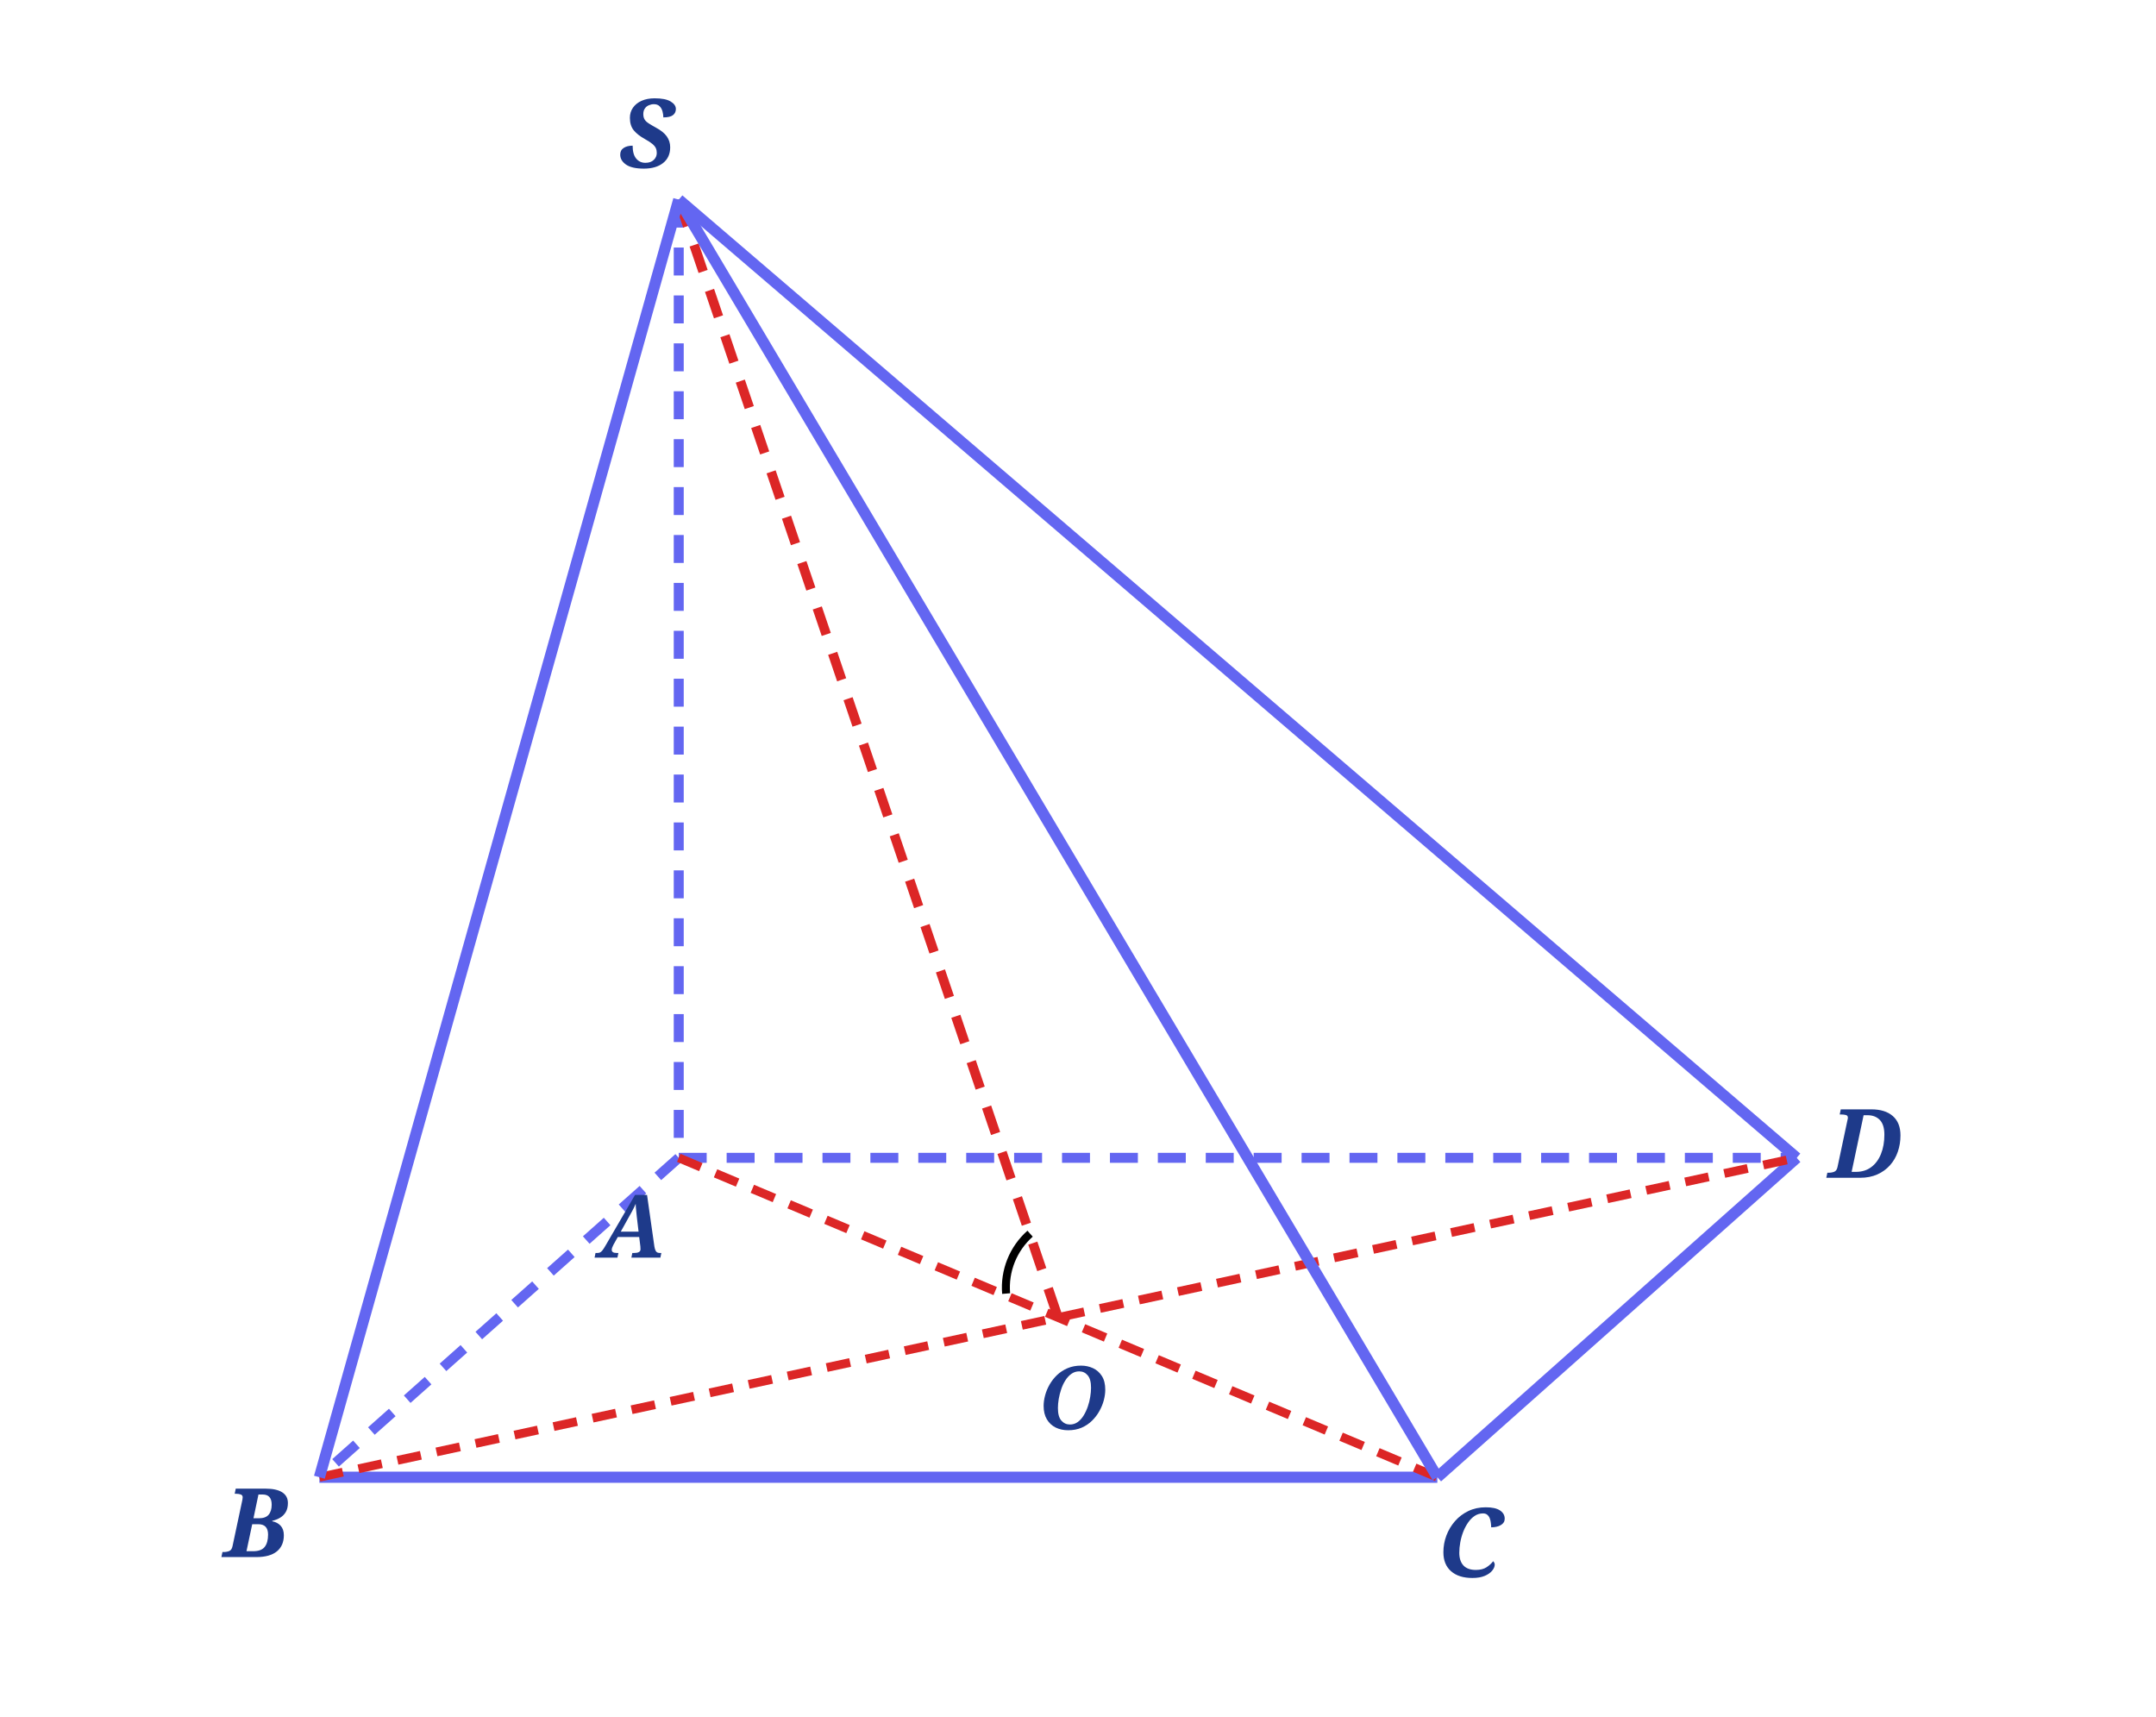
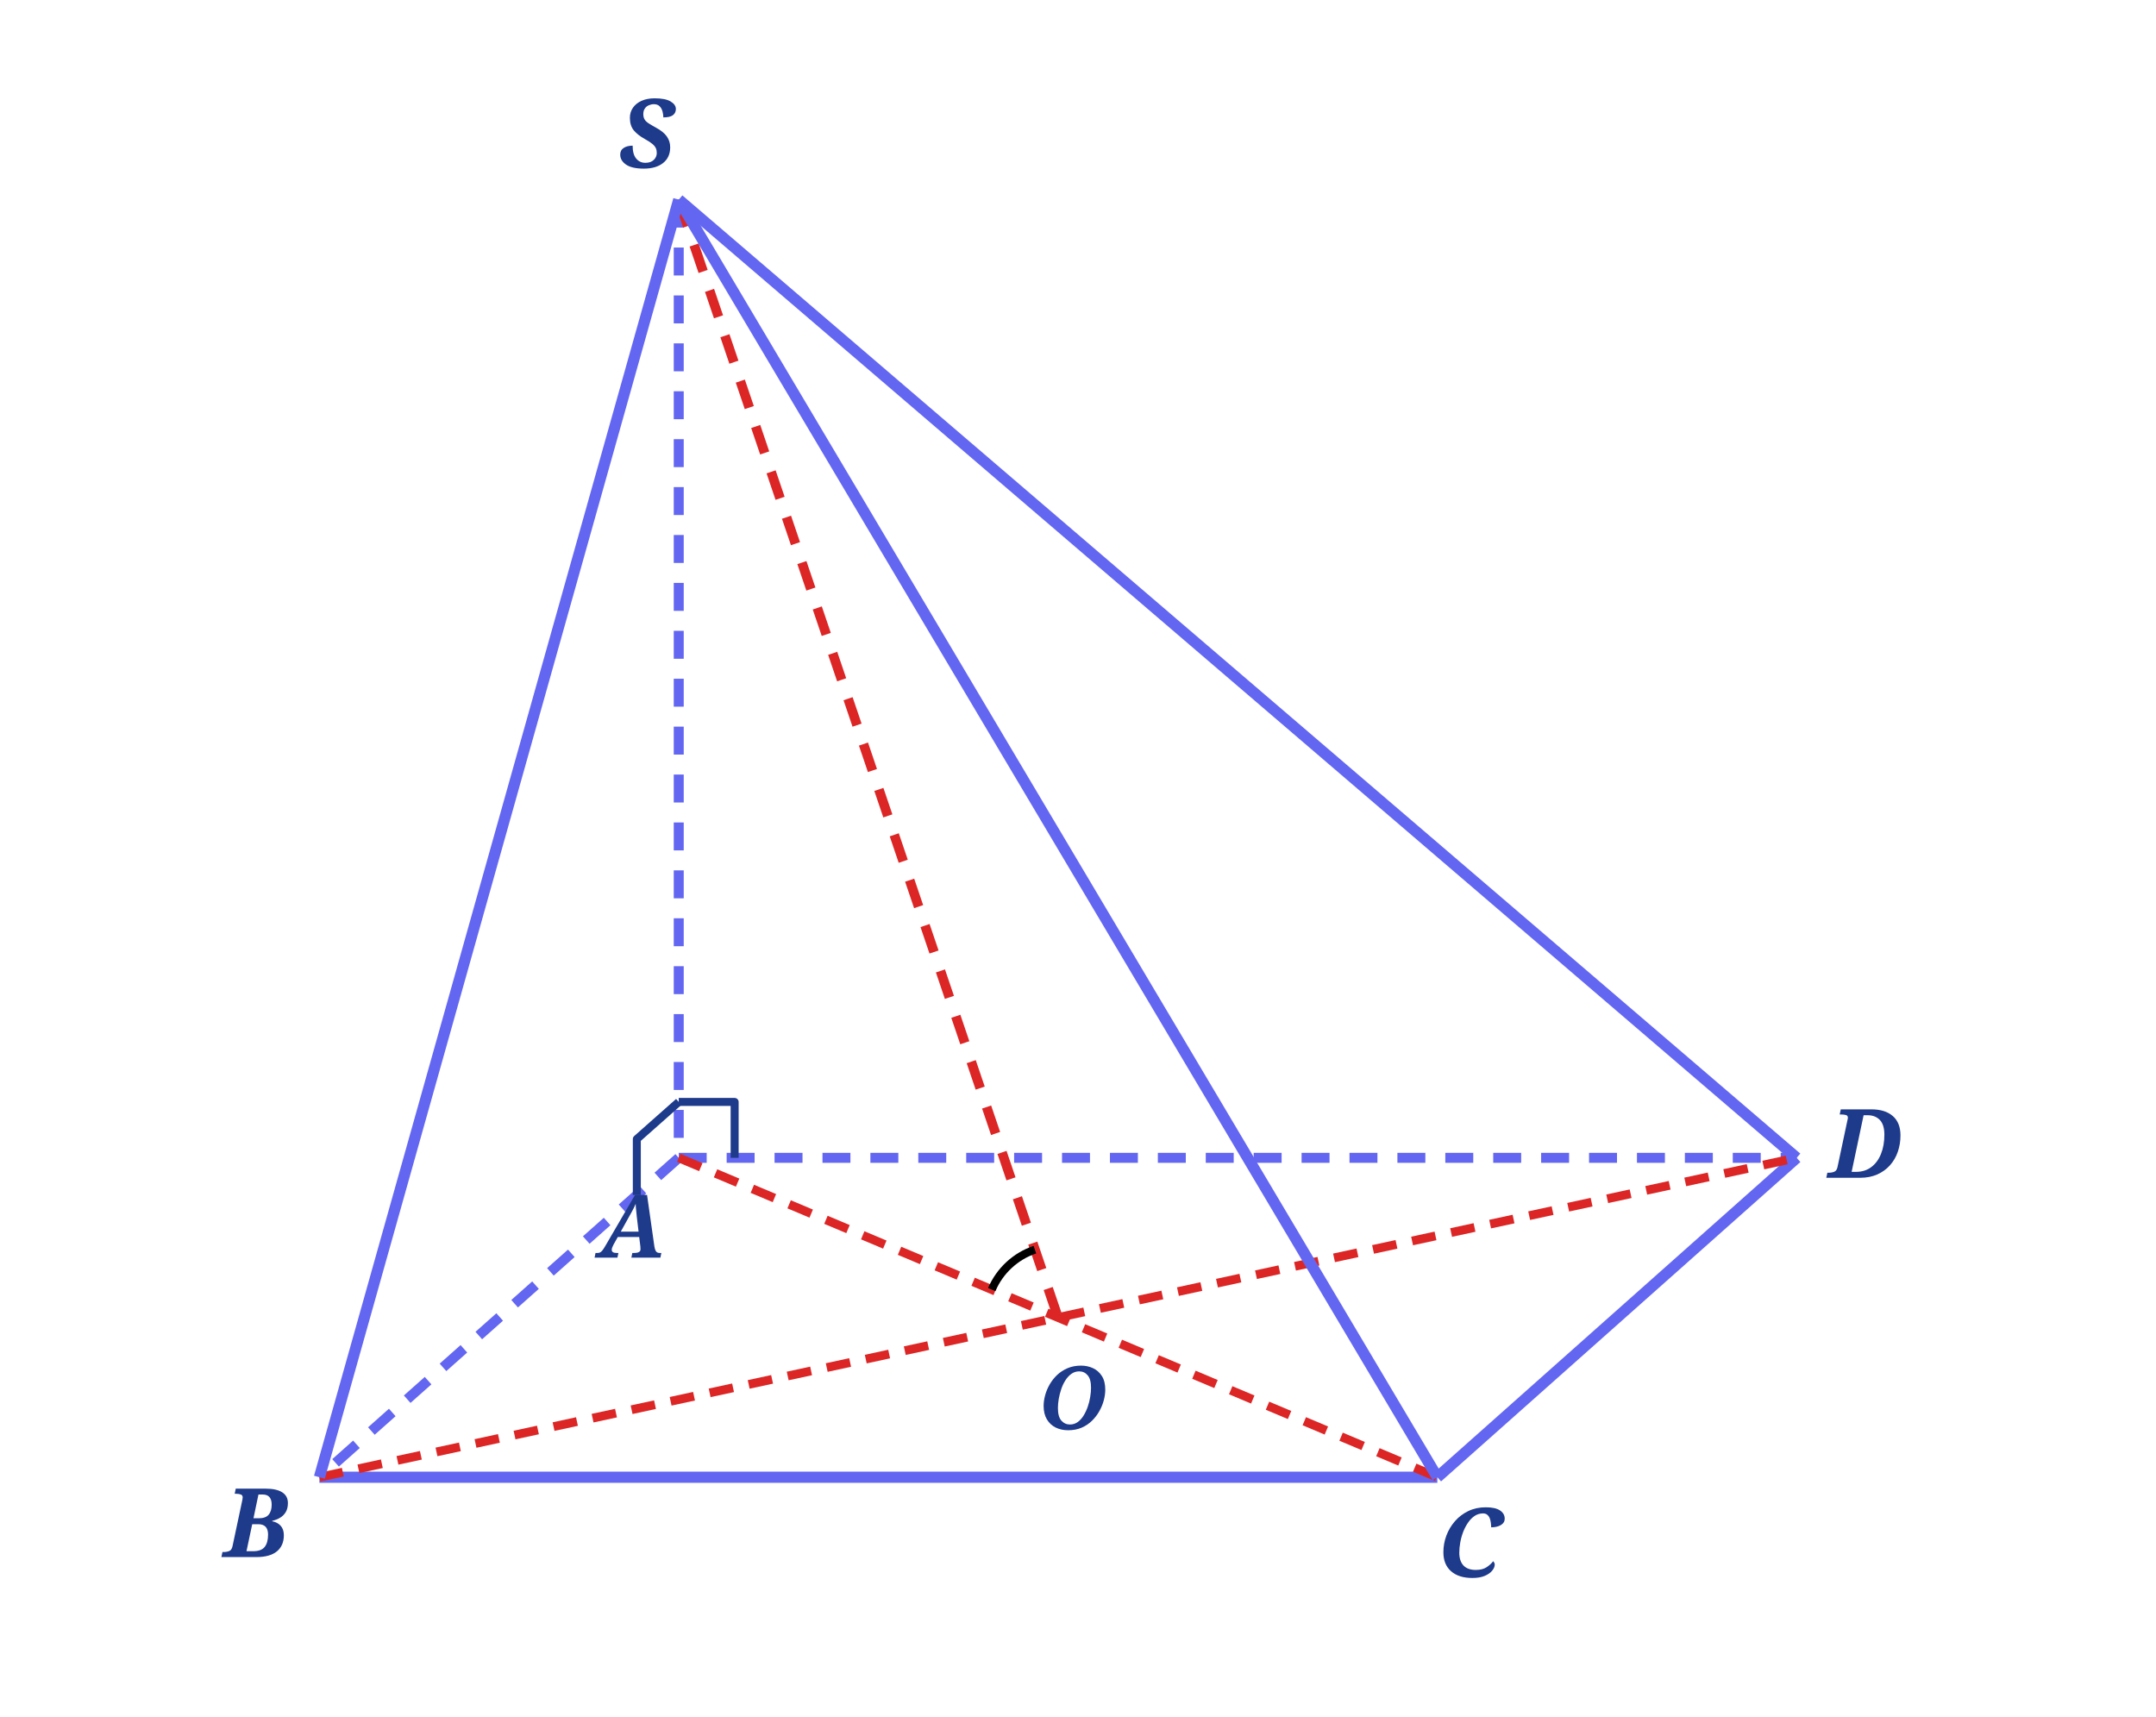
<svg xmlns="http://www.w3.org/2000/svg" viewBox="0 0 540 430" width="100%" height="auto" style="max-width:540px;display:block;margin:16px auto;">
  <line x1="170" y1="50" x2="170" y2="290" stroke="#6366f1" stroke-width="2.5" stroke-dasharray="7,5" />
  <line x1="170" y1="290" x2="80" y2="370" stroke="#6366f1" stroke-width="2.5" stroke-dasharray="7,5" />
  <line x1="170" y1="290" x2="450" y2="290" stroke="#6366f1" stroke-width="2.5" stroke-dasharray="7,5" />
  <line x1="80" y1="370" x2="360" y2="370" stroke="#6366f1" stroke-width="2.8" />
  <line x1="360" y1="370" x2="450" y2="290" stroke="#6366f1" stroke-width="2.8" />
  <line x1="170" y1="290" x2="360" y2="370" stroke="#dc2626" stroke-width="2.2" stroke-dasharray="6,4" />
  <line x1="80" y1="370" x2="450" y2="290" stroke="#dc2626" stroke-width="2.2" stroke-dasharray="6,4" />
  <line x1="170" y1="50" x2="265" y2="330" stroke="#dc2626" stroke-width="2.4" stroke-dasharray="7,5" />
-   <path d="M 252,324 A 18,18 0 0,1 258,309" fill="none" stroke="#000" stroke-width="2" />
+   <path d="M 248.4,323.0 A 18,18 0 0,1 259.2,313.0" fill="none" stroke="#000" stroke-width="2" />
  <line x1="170" y1="50" x2="80" y2="370" stroke="#6366f1" stroke-width="2.8" />
  <line x1="170" y1="50" x2="360" y2="370" stroke="#6366f1" stroke-width="2.8" />
  <line x1="170" y1="50" x2="450" y2="290" stroke="#6366f1" stroke-width="2.8" />
+   <path d="M 170.0,276.0 L 184.0,276.0 L 184.0,290.0" fill="none" stroke="#1e3a8a" stroke-width="2" stroke-linejoin="round" />
+   <path d="M 170.0,276.0 L 159.5,285.3 L 159.5,299.3" fill="none" stroke="#1e3a8a" stroke-width="2" stroke-linejoin="round" />
  <text x="155" y="42" font-family="'STIX Two Text', serif" font-style="italic" font-weight="700" font-size="24" fill="#1e3a8a">S</text>
  <text x="150" y="315" font-family="'STIX Two Text', serif" font-style="italic" font-weight="700" font-size="22" fill="#1e3a8a">A</text>
  <text x="56" y="390" font-family="'STIX Two Text', serif" font-style="italic" font-weight="700" font-size="24" fill="#1e3a8a">B</text>
  <text x="360" y="395" font-family="'STIX Two Text', serif" font-style="italic" font-weight="700" font-size="24" fill="#1e3a8a">C</text>
  <text x="458" y="295" font-family="'STIX Two Text', serif" font-style="italic" font-weight="700" font-size="24" fill="#1e3a8a">D</text>
  <text x="260" y="358" font-family="'STIX Two Text', serif" font-style="italic" font-weight="700" font-size="22" fill="#1e3a8a">O</text>
</svg>
